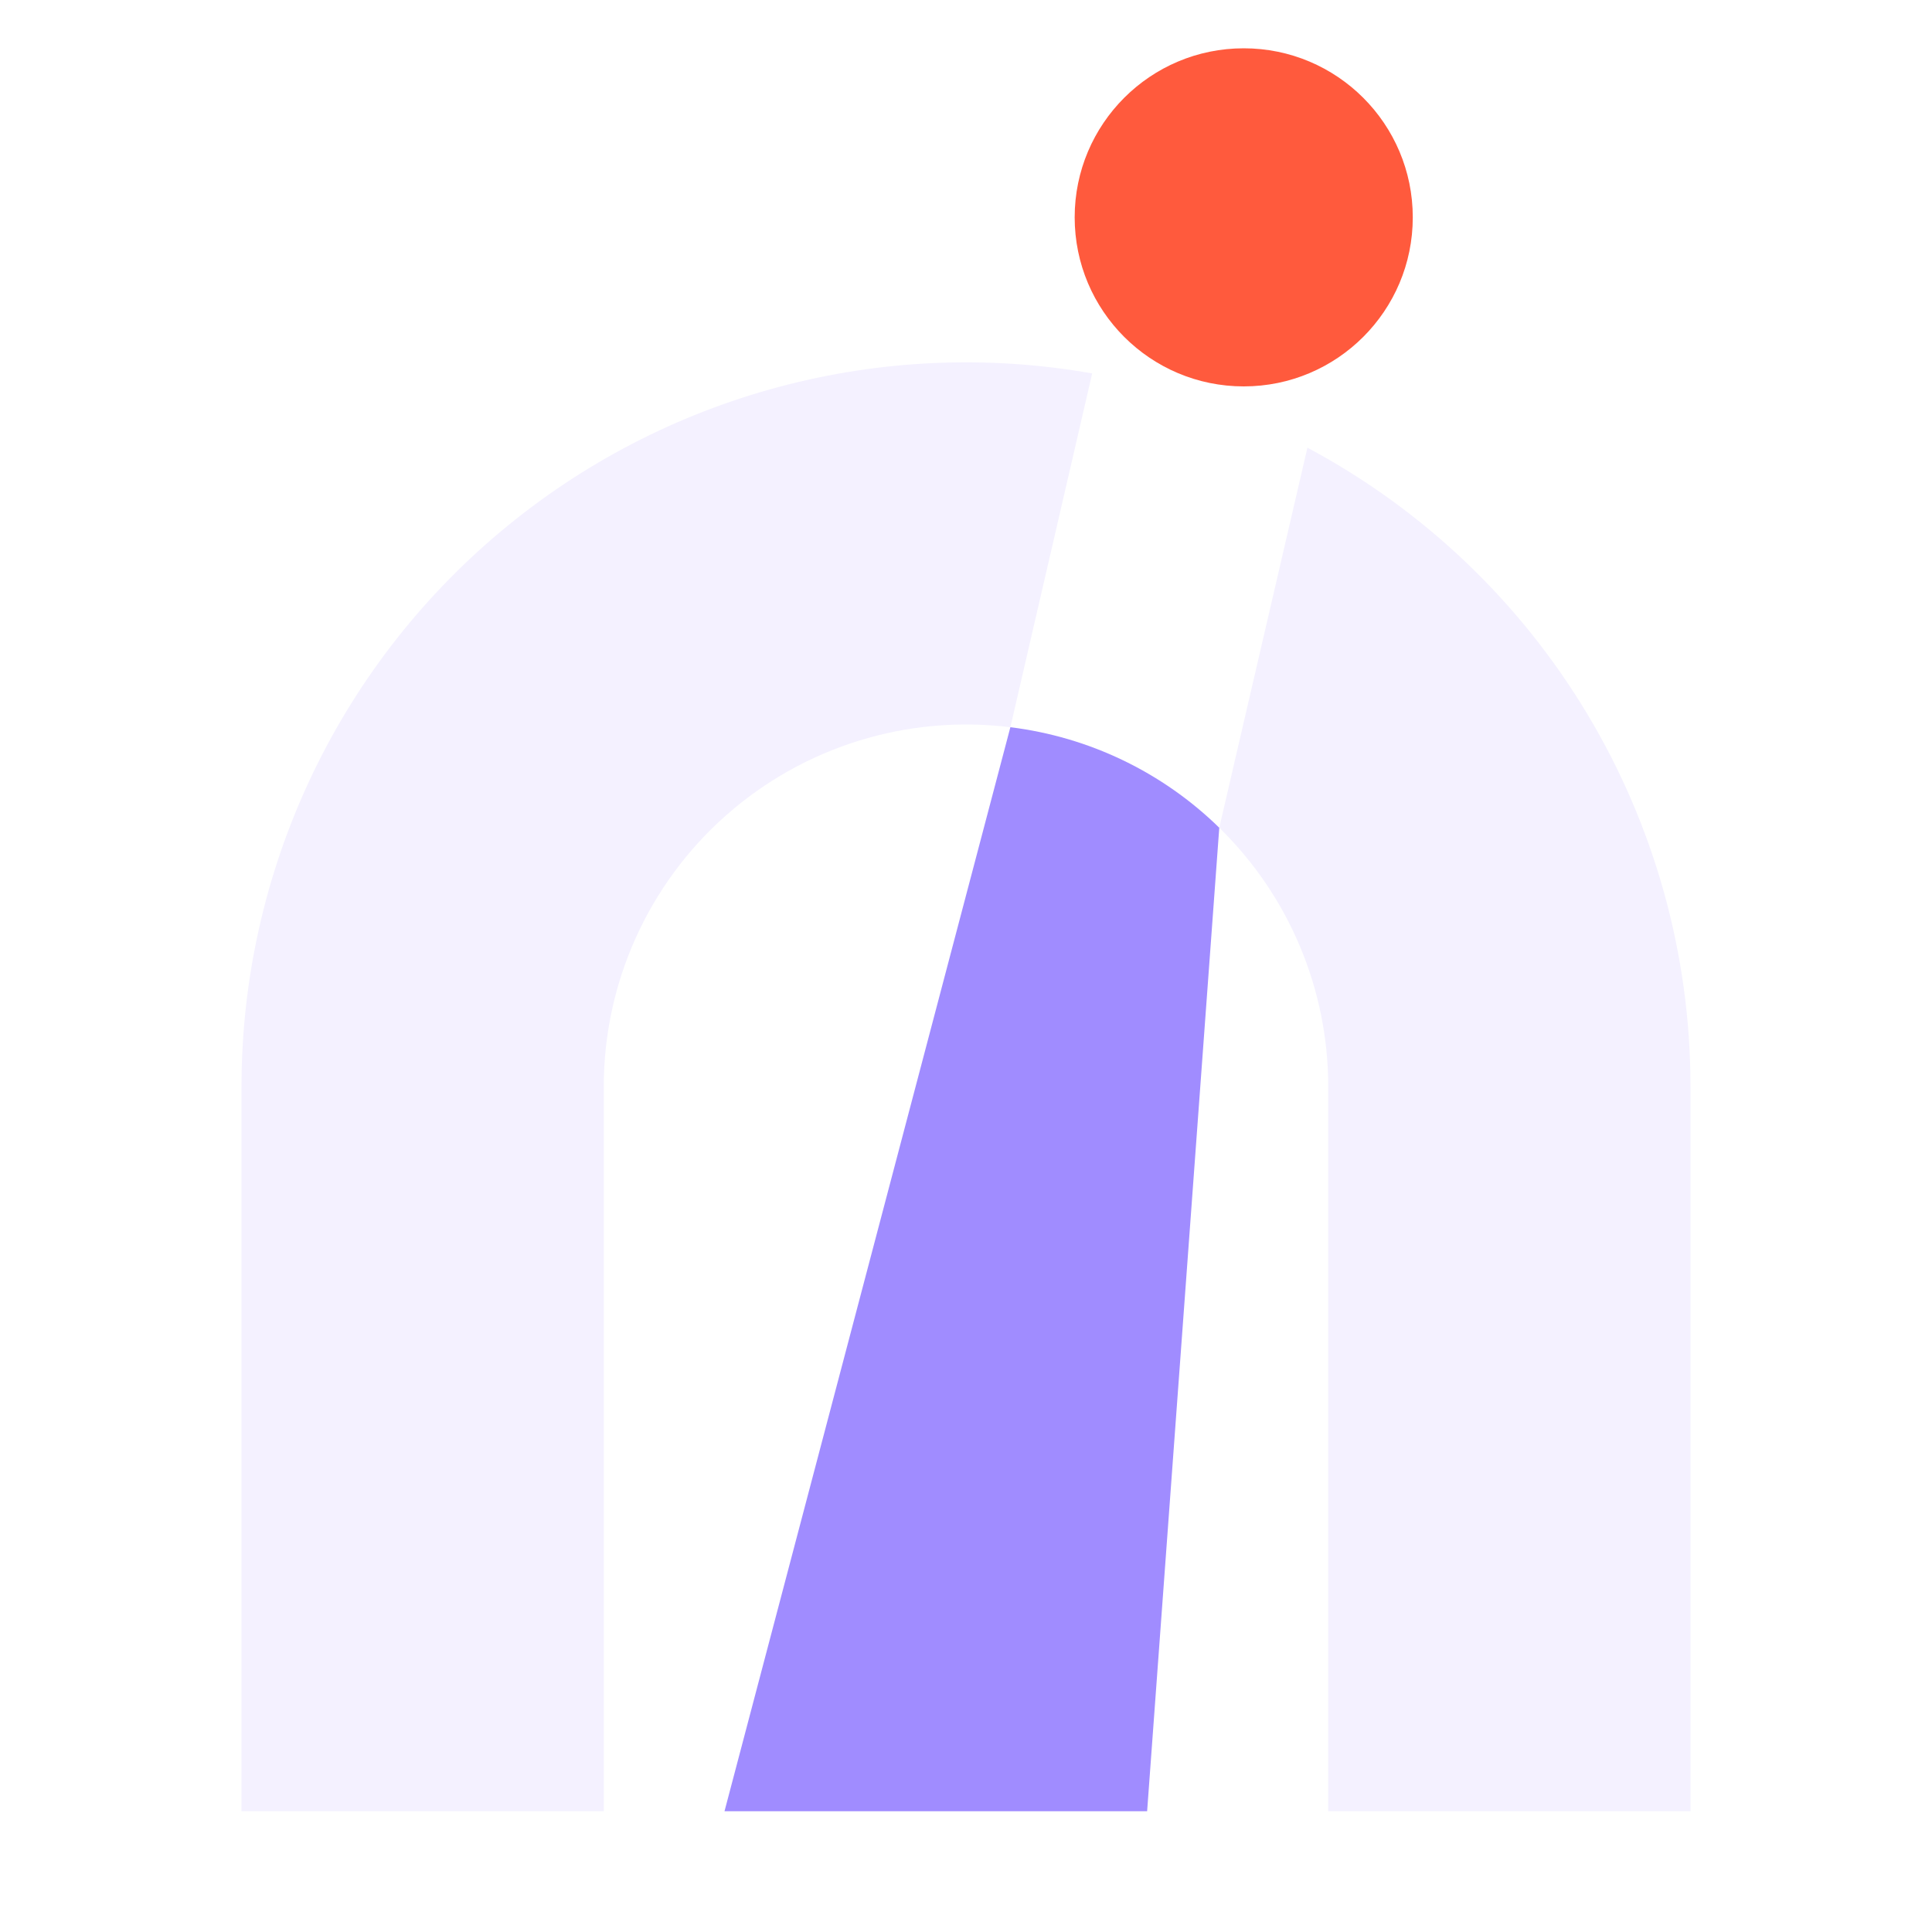
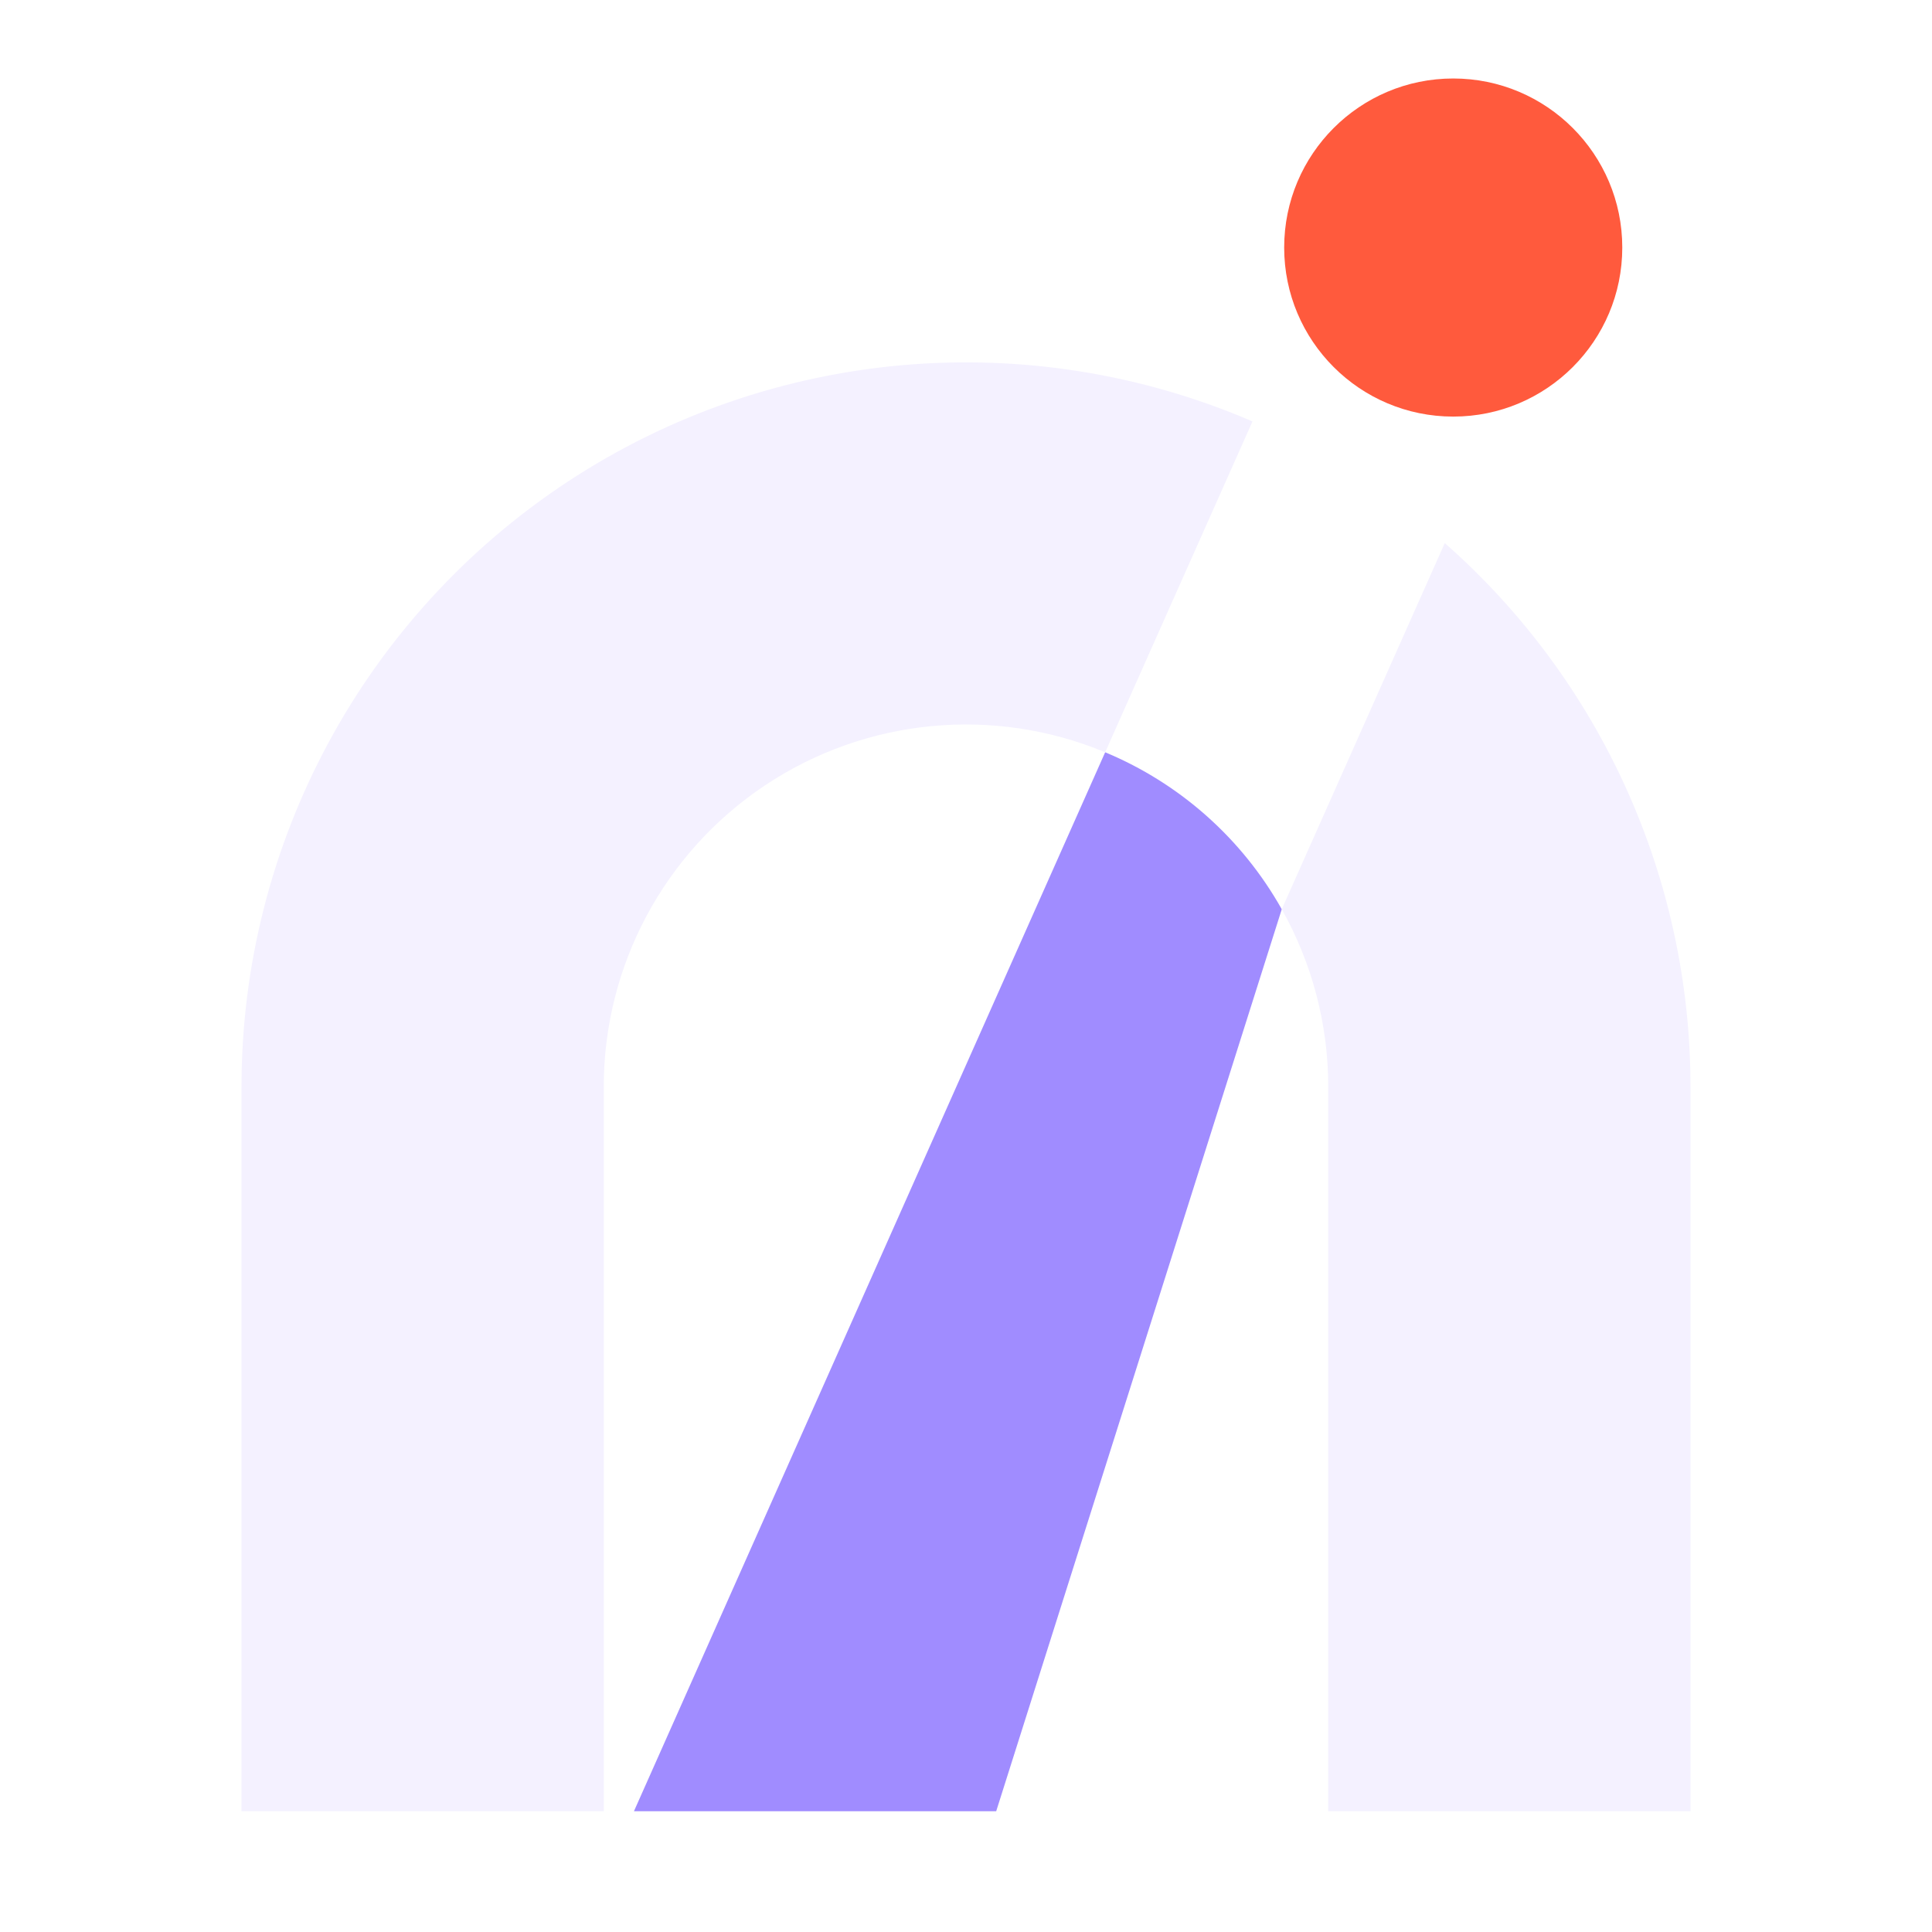
<svg xmlns="http://www.w3.org/2000/svg" viewBox="0 0 64 64" role="img" aria-label="빛의 건축 Architecture of Light">
-   <path fill="#A08CFF" d="M33.47 24.09A12 12 0 0 1 40.39 27.42L38 60H24Z" />
-   <path fill="#F4F1FF" d="M8 60V36A24 24 0 0 1 36.18 12.37L33.47 24.09A12 12 0 0 0 20 36V60ZM43.31 14.83A24 24 0 0 1 56 36V60H44V36A12 12 0 0 0 40.39 27.42Z" />
-   <circle fill="#FF5A3D" cx="41.2" cy="7.2" r="5.6" />
+   <path fill="#A08CFF" d="M36.61 24.92A12 12 0 0 1 42.46 30.12L33 60H21Z" />
+   <path fill="#F4F1FF" d="M8 60V36A24 24 0 0 1 41.49 13.96L36.61 24.92A12 12 0 0 0 20 36V60ZM47.86 17.99A24 24 0 0 1 56 36V60H44V36A12 12 0 0 0 42.46 30.12Z" />
+   <circle fill="#FF5A3D" cx="48.14" cy="8.2" r="5.6" />
</svg>
